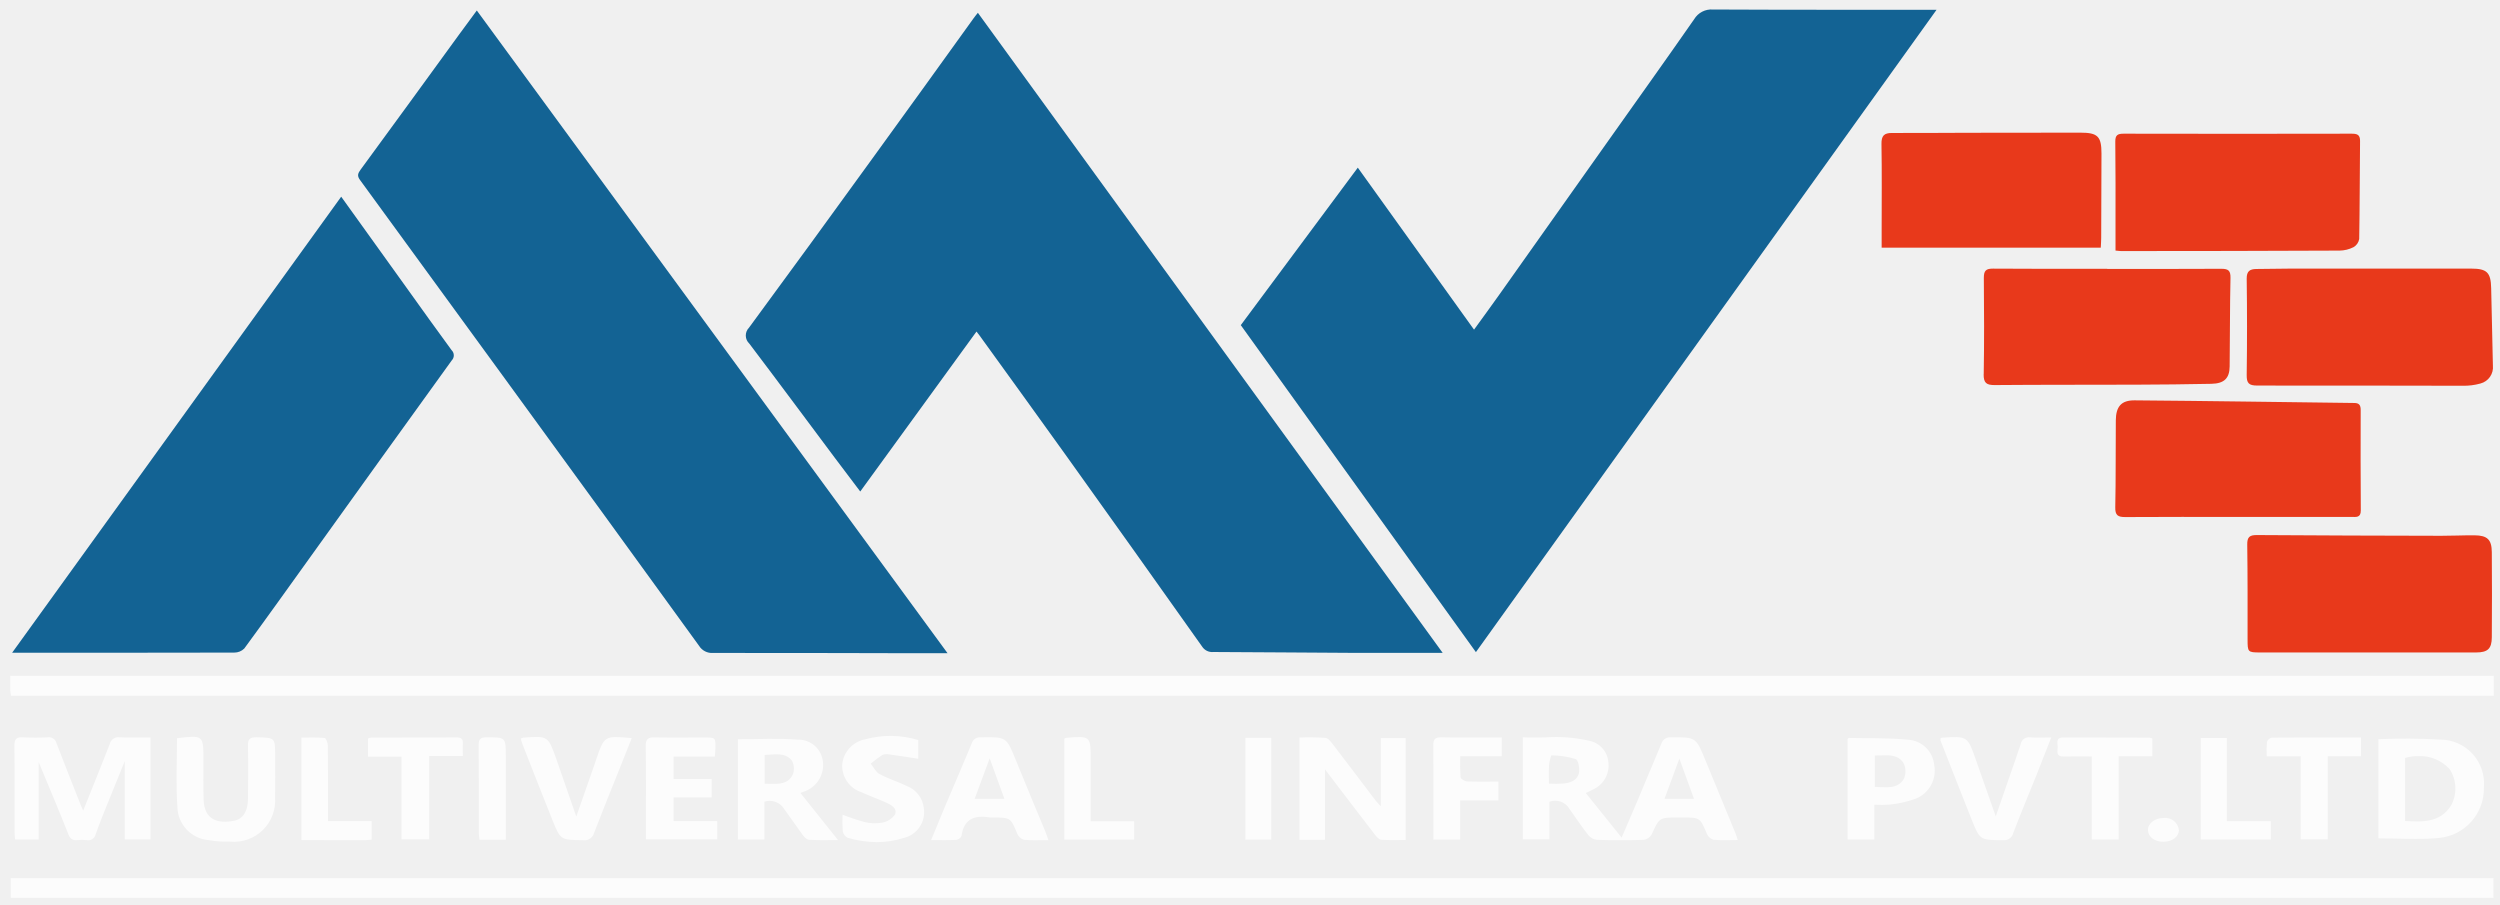
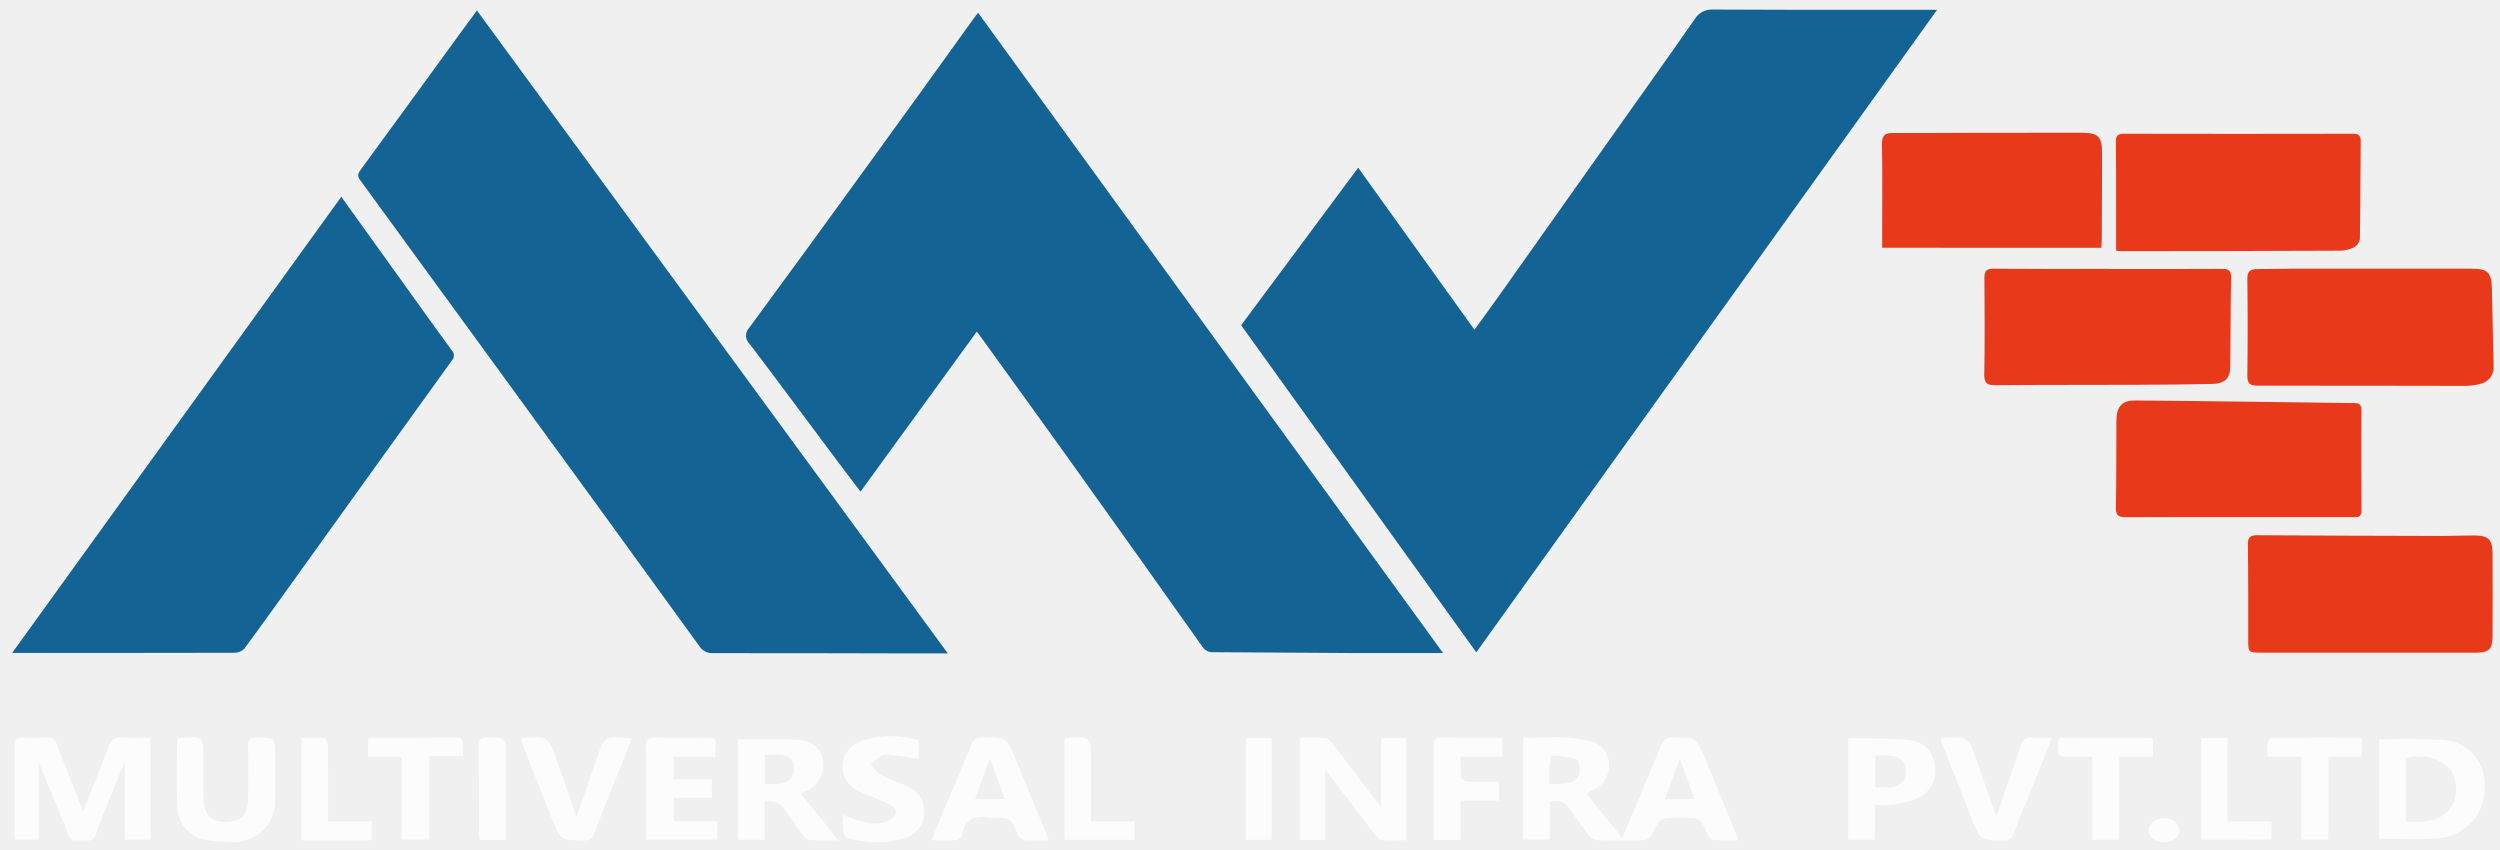
- <svg xmlns="http://www.w3.org/2000/svg" width="201.329" height="72.805" viewBox="0 0 201.329 72.805">
-   <g id="logo-sw" transform="translate(218.658 -169.234)">
-     <path id="Union_2" data-name="Union 2" d="M-73.305-6.166c-4.694-.008-9.387-.025-14.081-.016a1.224,1.224,0,0,1-1.125-.578q-7.819-10.795-15.674-21.565-5.81-7.981-11.633-15.953c-.247-.337-.162-.535.055-.831q3.973-5.423,7.92-10.863c.454-.624.914-1.244,1.435-1.95L-68.5-6.165h-4.809Zm37.069-.026c-3.617-.017-7.234-.054-10.851-.067A.967.967,0,0,1-48-6.7q-5.453-7.7-10.94-15.365c-2.329-3.255-4.681-6.493-7.023-9.74-.04-.054-.083-.105-.205-.261l-9.361,12.882c-.7-.923-1.367-1.8-2.03-2.689-2.3-3.074-4.584-6.16-6.9-9.217a.894.894,0,0,1-.027-1.289q4.979-6.769,9.9-13.575,4.107-5.662,8.188-11.344c.1-.144.218-.279.342-.437L-28.625-6.19c-1.651,0-3.249,0-4.827,0C-34.385-6.186-35.31-6.188-36.236-6.192ZM-142.915-6.2h-.914l26.5-36.726c1.813,2.526,3.586,5,5.359,7.465,1.173,1.633,2.337,3.273,3.53,4.892a.582.582,0,0,1,.014.827q-5.679,7.868-11.333,15.754c-1.786,2.487-3.564,4.981-5.376,7.449a1.126,1.126,0,0,1-.807.327q-5.068.016-10.136.013Zm98.031-26.382,9.424-12.683L-26.1-32.219c.723-1,1.369-1.879,2-2.769q4.424-6.238,8.841-12.483c2.3-3.247,4.614-6.483,6.887-9.748A1.619,1.619,0,0,1-6.863-58c3.77.022,7.54.022,11.311.022h6.7L-25.949-6.249Z" transform="translate(-73.852 228)" fill="#136394" stroke="rgba(0,0,0,0)" stroke-miterlimit="10" stroke-width="1" />
-     <path id="Union_3" data-name="Union 3" d="M-143.793-40.116V-41.7H56.143v1.586Zm67.4-4.838a.73.73,0,0,1-.394-.512,10.21,10.21,0,0,1-.018-1.347,16.837,16.837,0,0,0,1.748.587,3.4,3.4,0,0,0,1.423.059,1.593,1.593,0,0,0,1.054-.666c.207-.511-.336-.781-.752-.97-.644-.292-1.318-.52-1.958-.82A2.241,2.241,0,0,1-76.831-50.9,2.3,2.3,0,0,1-75-52.879a7.714,7.714,0,0,1,4.293.057v1.506c-.8-.122-1.581-.248-2.363-.353a.892.892,0,0,0-.538.053,11.025,11.025,0,0,0-.929.69c.228.284.4.674.694.833.7.376,1.473.615,2.192.96a2.167,2.167,0,0,1,1.393,1.809,2.128,2.128,0,0,1-1.624,2.385,7.042,7.042,0,0,1-2.165.337A8.454,8.454,0,0,1-76.4-44.954Zm105.959.323c-.709,0-1.22-.381-1.246-.922s.545-.988,1.256-.994a1.107,1.107,0,0,1,1.239,1c-.023.523-.556.914-1.245.914Zm-157.389-.131a2.739,2.739,0,0,1-2.55-2.7c-.129-1.814-.03-3.643-.03-5.508,2.127-.251,2.126-.251,2.128,1.778,0,1.051-.018,2.1.014,3.155.05,1.67,1.161,1.965,2.46,1.713.706-.137,1.1-.774,1.111-1.7.021-1.44.031-2.882,0-4.321-.013-.537.136-.71.69-.7,1.5.034,1.5.008,1.5,1.527,0,1.1.017,2.2-.008,3.293a3.319,3.319,0,0,1-3.614,3.583l-.226,0A7.425,7.425,0,0,1-127.828-44.762Zm111.77-.023a1.072,1.072,0,0,1-.7-.385c-.535-.683-1.016-1.409-1.519-2.116a1.33,1.33,0,0,0-1.608-.57v3.029h-2.144v-8.217c.609.034,1.219.021,1.827.007a11.963,11.963,0,0,1,3.486.264,1.915,1.915,0,0,1,1.572,1.692,2.11,2.11,0,0,1-1.175,2.213c-.233.13-.479.234-.638.311l2.887,3.59c.425-.987.838-1.933,1.239-2.884q.987-2.336,1.959-4.677a.723.723,0,0,1,.769-.513c2.014-.016,2.011-.03,2.793,1.875Q-6.1-48.217-4.88-45.272c.059.142.1.293.164.5-.689,0-1.33.038-1.961-.023a.843.843,0,0,1-.523-.479c-.558-1.306-.545-1.311-1.976-1.312H-9.52c-1.526,0-1.509.007-2.134,1.381a.866.866,0,0,1-.629.419q-.954.03-1.909.03Q-15.125-44.757-16.058-44.785Zm5.441-3.308h2.371c-.384-1.058-.754-2.074-1.175-3.235Zm-9.3-2.592c-.031.426-.007.856-.007,1.373a11.024,11.024,0,0,0,1.2-.008c.569-.067,1.124-.279,1.225-.9.057-.349-.066-.993-.272-1.07a6.716,6.716,0,0,0-1.962-.3h0A3.256,3.256,0,0,0-19.921-50.685Zm-119.27,5.375c-.75-1.9-1.551-3.787-2.362-5.744v6.235h-1.9c-.014-.2-.04-.4-.04-.6,0-2.311.016-4.623-.015-6.934-.007-.555.164-.722.7-.688a19.585,19.585,0,0,0,1.991,0,.621.621,0,0,1,.7.471c.642,1.684,1.311,3.356,1.973,5.032.049.124.108.245.176.4.726-1.813,1.445-3.579,2.137-5.357a.709.709,0,0,1,.8-.548c.8.039,1.6.011,2.481.011v8.211h-2.069v-6.305c-.51,1.257-.984,2.412-1.448,3.57-.306.762-.618,1.523-.888,2.3a.629.629,0,0,1-.764.49,2.963,2.963,0,0,0-.686,0,1.164,1.164,0,0,1-.134.008C-138.882-44.758-139.045-44.941-139.19-45.311Zm76.978.518a.847.847,0,0,1-.527-.479c-.548-1.305-.536-1.31-1.965-1.313a1.31,1.31,0,0,1-.206,0c-1.228-.211-2.13.066-2.327,1.489a.552.552,0,0,1-.416.311c-.637.035-1.276.014-2.029.014.388-.937.742-1.812,1.109-2.679.72-1.7,1.455-3.395,2.162-5.1a.664.664,0,0,1,.7-.49c2.105-.043,2.092-.05,2.869,1.875.77,1.9,1.57,3.8,2.354,5.7.085.206.152.419.253.7-.393,0-.765.012-1.126.012C-61.652-44.758-61.933-44.765-62.213-44.792Zm-3.954-3.3h2.385l-1.185-3.259C-65.365-50.269-65.759-49.2-66.166-48.092ZM-97.72-44.759c-1.785-.025-1.8,0-2.456-1.635-.82-2.038-1.616-4.085-2.42-6.129-.049-.123-.076-.255-.126-.424a1.162,1.162,0,0,1,.207-.071c2-.141,2-.142,2.666,1.747.521,1.482,1.031,2.968,1.6,4.609.521-1.487.991-2.83,1.46-4.173.053-.15.1-.3.152-.455.654-1.887.654-1.887,2.854-1.687-.334.839-.656,1.65-.98,2.46-.686,1.719-1.387,3.433-2.049,5.162a.8.8,0,0,1-.877.6Zm114.34,0c-1.828-.011-1.835.008-2.523-1.721-.836-2.1-1.659-4.208-2.486-6.314a.585.585,0,0,1,0-.163c.061-.032.081-.051.1-.052,2.085-.142,2.083-.141,2.776,1.848.5,1.434,1.006,2.865,1.577,4.486l1.107-3.2c.3-.864.608-1.724.892-2.593a.678.678,0,0,1,.787-.571c.518.042,1.042.01,1.68.01-.416,1.059-.789,2.03-1.176,3-.628,1.568-1.286,3.125-1.885,4.7a.745.745,0,0,1-.834.566Zm-50.046-.035c-.179-.013-.374-.23-.5-.4-1.314-1.7-2.615-3.416-4.03-5.27v5.672H-40.01v-8.233a19.431,19.431,0,0,1,2.1.028c.229.024.457.344.631.57,1.143,1.489,2.271,2.989,3.406,4.483.091.12.2.224.413.453v-5.491h2v8.207c-.357,0-.714.008-1.068.008C-32.831-44.767-33.129-44.773-33.426-44.795Zm-46.1,0c-.175-.012-.372-.233-.5-.4-.5-.68-.972-1.386-1.474-2.067a1.38,1.38,0,0,0-1.6-.6v3.046h-2.133v-8.07c1.633,0,3.234-.094,4.816.03a1.984,1.984,0,0,1,2.033,1.793,2.257,2.257,0,0,1-1.558,2.4c-.1.047-.209.085-.257.1l3.029,3.792c-.5,0-.932.008-1.341.008C-78.861-44.767-79.192-44.772-79.523-44.793ZM-82.67-49.3c.75.018,1.459.036,1.847-.724a1.309,1.309,0,0,0-.086-1.178c-.566-.654-1.388-.446-2.171-.42v2.318H-83C-82.892-49.306-82.781-49.3-82.67-49.3Zm-37.713,4.532v-8.25c.616,0,1.246-.029,1.868.028.107.01.255.387.257.6.022,1.737.013,3.476.013,5.214v.88h3.517v1.494c-.167.014-.32.037-.474.037l-3.09,0Zm14.343-.028a4.113,4.113,0,0,1-.056-.481c0-2.379.005-4.757-.016-7.135,0-.475.136-.629.622-.63,1.564,0,1.564-.022,1.565,1.538q0,2.951,0,5.9v.807Zm47.093-.007v-8.119c.05-.031.086-.072.125-.076,2-.167,2-.167,2,1.82,0,1.6,0,3.2,0,4.894h3.5v1.48Zm29.721,0c0-.761,0-1.488,0-2.216,0-1.783.015-3.566-.006-5.349-.006-.492.12-.686.653-.674,1.6.033,3.2.012,4.859.012v1.511h-3.342a15.542,15.542,0,0,0,.025,1.694c.015.134.336.324.523.333.821.036,1.644.015,2.524.015v1.512h-3.08v3.162Zm-15.14-.005V-53h2.086v8.192Zm76.941-.009v-8.17h2.1v6.7h3.54v1.469Zm-8.781,0v-6.685c-.8,0-1.544-.018-2.287.005-.571.017-.482-.377-.457-.7s-.222-.837.463-.833c2.31.011,4.62.009,6.93.015a1.071,1.071,0,0,1,.229.064v1.434H25.961v6.7Zm-19.661,0V-52.9c.039-.035.072-.093.1-.092,1.573.035,3.155-.014,4.718.141a2.246,2.246,0,0,1,2.156,2.047,2.42,2.42,0,0,1-1.517,2.713,8.706,8.706,0,0,1-2.048.464,8.429,8.429,0,0,1-1.256.012v2.8ZM6.324-49.05c.885.014,1.812.215,2.333-.634a1.474,1.474,0,0,0-.045-1.326c-.438-.625-1.107-.6-1.789-.578-.167.005-.334.012-.5.008Zm-118.645,4.225v-6.658h-2.7v-1.464a.882.882,0,0,1,.244-.072c2.29-.007,4.578,0,6.868-.017.372,0,.557.109.525.509-.023.3,0,.592,0,.987H-110.1v6.715Zm152.942,0V-51.51H37.886a8.4,8.4,0,0,1,.018-1.165.526.526,0,0,1,.377-.34c2.378-.021,4.756-.014,7.193-.014v1.514H42.8v6.688Zm-133.264,0v-.637c0-2.287.022-4.575-.013-6.861-.01-.6.2-.729.747-.715,1.326.033,2.653.011,3.98.011.9,0,.9,0,.882.9,0,.178-.026.356-.049.64h-3.317v1.8h3.064v1.484h-3.064V-46.3H-86.9v1.473Zm139.521-.079v-7.987a49.342,49.342,0,0,1,4.985.032A3.535,3.535,0,0,1,55.373-49a3.988,3.988,0,0,1-3.6,4.06c-.613.06-1.231.079-1.852.079C48.918-44.859,47.905-44.907,46.878-44.907Zm2.146-6.473v5.071c1.463.091,2.842.127,3.712-1.256a2.863,2.863,0,0,0-.123-2.923,3.234,3.234,0,0,0-2.52-1.045A3.675,3.675,0,0,0,49.025-51.38Zm-192.8-5.013a4,4,0,0,1-.055-.427c-.006-.385,0-.77,0-1.181h200v1.607Z" transform="translate(-74 281.654)" fill="#fff" stroke="rgba(0,0,0,0)" stroke-miterlimit="10" stroke-width="1" opacity="0.8" />
-     <path id="Union_1" data-name="Union 1" d="M-113.324-16.135c-1.011,0-1.021-.032-1.021-1.058,0-2.542.009-5.083-.027-7.625-.009-.613.187-.777.783-.772,4.947.037,9.894.047,14.841.059.422,0,.846-.01,1.269-.02.47-.011.94-.022,1.41-.018,1.031.008,1.385.343,1.392,1.356q.027,3.429,0,6.859c-.005.917-.33,1.217-1.265,1.219q-4.329.009-8.658,0l-4.9,0Q-111.409-16.13-113.324-16.135ZM-125-27.83c.05-2.334.022-4.669.044-7,.011-1.1.432-1.616,1.509-1.608,5.9.047,11.807.139,17.711.212.382.005.5.187.5.559-.009,2.7-.011,5.4.009,8.1,0,.594-.378.518-.738.518q-4.567,0-9.136,0c-3.022,0-6.044-.012-9.067.01h-.031C-124.771-27.039-125.019-27.166-125-27.83Zm11.43-9.8c-.671,0-.855-.19-.846-.849q.053-3.881,0-7.763c-.008-.608.267-.765.762-.775q1.374-.027,2.748-.031,3.093-.007,6.184,0v0q4.192,0,8.383,0c1.27,0,1.583.312,1.611,1.57q.069,3.116.139,6.233A1.349,1.349,0,0,1-95.6-37.792a4.923,4.923,0,0,1-1.417.178C-102.536-37.615-108.056-37.643-113.575-37.629Zm-22.024-.917c.044-2.585.032-5.171.009-7.756,0-.56.155-.747.734-.743,3.066.027,6.133.013,9.2.013v.009c3.066,0,6.133.011,9.2-.009.559,0,.743.151.73.74-.052,2.378-.038,4.757-.068,7.137-.013.945-.447,1.364-1.463,1.386-2.013.043-4.028.061-6.042.069-3.8.014-7.6,0-11.4.032h-.035C-135.372-37.668-135.61-37.841-135.6-38.546ZM-124.98-48.5V-50.6c0-2.222.011-4.443-.018-6.665-.007-.531.18-.649.677-.648q9.175.02,18.348,0c.434,0,.691.067.686.584-.028,2.632-.023,5.266-.068,7.9a.939.939,0,0,1-.464.658,2.552,2.552,0,0,1-1.116.273q-8.8.039-17.591.038C-124.639-48.46-124.752-48.481-124.98-48.5Zm-18.834-.234v-1.413c0-2.31.026-4.622-.014-6.932-.012-.666.21-.895.848-.891,2.037.01,4.072-.013,6.109-.016q4.531-.009,9.061-.01c1.4,0,1.7.3,1.7,1.687q-.011,3.4-.023,6.795c0,.247-.022.494-.034.78Z" transform="translate(76.688 237.913)" fill="#e8391b" stroke="rgba(0,0,0,0)" stroke-miterlimit="10" stroke-width="1" />
+ <svg xmlns="http://www.w3.org/2000/svg" width="201.272" height="68.415" viewBox="0 0 201.272 68.415">
+   <g id="logo-sw" transform="translate(218.658 -169.233)">
+     <path id="Union_2" data-name="Union 2" d="M-73.305-6.166c-4.694-.008-9.387-.025-14.081-.016a1.224,1.224,0,0,1-1.125-.578q-7.819-10.8-15.674-21.565-5.81-7.981-11.633-15.953c-.247-.337-.162-.535.055-.831q3.973-5.423,7.92-10.863c.454-.624.914-1.244,1.435-1.95L-68.5-6.165h-4.809Zm37.069-.026c-3.617-.017-7.234-.054-10.851-.067A.967.967,0,0,1-48-6.7q-5.453-7.7-10.94-15.365c-2.329-3.255-4.681-6.493-7.023-9.74-.04-.054-.083-.1-.205-.261l-9.361,12.882c-.7-.923-1.367-1.8-2.03-2.689-2.3-3.074-4.584-6.16-6.9-9.217a.894.894,0,0,1-.288-.639.894.894,0,0,1,.261-.65q4.979-6.769,9.9-13.575Q-70.479-51.616-66.4-57.3c.1-.144.218-.279.342-.437L-28.625-6.19h-4.827C-34.385-6.186-35.31-6.188-36.236-6.192ZM-142.915-6.2h-.914l26.5-36.726c1.813,2.526,3.586,5,5.359,7.465,1.173,1.633,2.337,3.273,3.53,4.892a.582.582,0,0,1,.179.411.582.582,0,0,1-.165.416q-5.679,7.868-11.333,15.754c-1.786,2.487-3.564,4.981-5.376,7.449a1.126,1.126,0,0,1-.807.327q-5.068.016-10.136.013Zm98.031-26.382,9.424-12.683,9.36,13.046c.723-1,1.369-1.879,2-2.769q4.424-6.238,8.841-12.483c2.3-3.247,4.614-6.483,6.887-9.748A1.619,1.619,0,0,1-6.863-58c3.77.022,7.54.022,11.311.022h6.7l-37.1,51.729Z" transform="translate(-73.852 228)" fill="#136394" stroke="rgba(0,0,0,0)" stroke-miterlimit="10" stroke-width="1" />
+     <path id="Union_3" data-name="Union 3" d="M-76.393-44.954a.73.73,0,0,1-.394-.512,10.209,10.209,0,0,1-.018-1.347,16.836,16.836,0,0,0,1.748.587,3.4,3.4,0,0,0,1.423.059,1.593,1.593,0,0,0,1.054-.666c.207-.511-.336-.781-.752-.97-.644-.292-1.318-.52-1.958-.82A2.241,2.241,0,0,1-76.831-50.9,2.3,2.3,0,0,1-75-52.879a7.714,7.714,0,0,1,4.293.057v1.506c-.8-.122-1.581-.248-2.363-.353a.892.892,0,0,0-.538.053,11.027,11.027,0,0,0-.929.69c.228.284.4.674.694.833.7.376,1.473.615,2.192.96a2.167,2.167,0,0,1,1.393,1.809,2.128,2.128,0,0,1-1.624,2.385,7.042,7.042,0,0,1-2.165.337,8.454,8.454,0,0,1-2.353-.352Zm105.959.323c-.709,0-1.22-.381-1.246-.922s.545-.988,1.256-.994a1.107,1.107,0,0,1,.832.237,1.107,1.107,0,0,1,.407.763c-.023.523-.556.914-1.245.914Zm-157.389-.131a2.739,2.739,0,0,1-2.55-2.7c-.129-1.814-.03-3.643-.03-5.508,2.127-.251,2.126-.251,2.128,1.778,0,1.051-.018,2.1.014,3.155.05,1.67,1.161,1.965,2.46,1.713.706-.137,1.1-.774,1.111-1.7.021-1.44.031-2.882,0-4.321-.013-.537.136-.71.69-.7,1.5.034,1.5.008,1.5,1.527,0,1.1.017,2.2-.008,3.293a3.319,3.319,0,0,1-.971,2.635,3.319,3.319,0,0,1-2.643.948h-.226a7.425,7.425,0,0,1-1.48-.12Zm111.77-.023a1.072,1.072,0,0,1-.7-.385c-.535-.683-1.016-1.409-1.519-2.116a1.33,1.33,0,0,0-1.608-.57v3.029h-2.144v-8.217c.609.034,1.219.021,1.827.007a11.963,11.963,0,0,1,3.486.264,1.915,1.915,0,0,1,1.572,1.692,2.11,2.11,0,0,1-1.175,2.213c-.233.13-.479.234-.638.311l2.887,3.59c.425-.987.838-1.933,1.239-2.884q.987-2.336,1.959-4.677a.723.723,0,0,1,.769-.513c2.014-.016,2.011-.03,2.793,1.875Q-6.1-48.217-4.88-45.272c.059.142.1.293.164.5-.689,0-1.33.038-1.961-.023a.843.843,0,0,1-.523-.479c-.558-1.306-.545-1.311-1.976-1.312H-9.52c-1.526,0-1.509.007-2.134,1.381a.866.866,0,0,1-.629.419q-.954.03-1.909.03-.933,0-1.866-.029Zm5.441-3.308h2.371c-.384-1.058-.754-2.074-1.175-3.235Zm-9.3-2.592c-.031.426-.007.856-.007,1.373a11.025,11.025,0,0,0,1.2-.008c.569-.067,1.124-.279,1.225-.9.057-.349-.066-.993-.272-1.07a6.716,6.716,0,0,0-1.962-.3h0a3.256,3.256,0,0,0-.193.9Zm-119.27,5.375c-.75-1.9-1.551-3.787-2.362-5.744v6.235h-1.9c-.014-.2-.04-.4-.04-.6,0-2.311.016-4.623-.015-6.934-.007-.555.164-.722.7-.688a19.588,19.588,0,0,0,1.991,0,.621.621,0,0,1,.7.471c.642,1.684,1.311,3.356,1.973,5.032.049.124.108.245.176.4.726-1.813,1.445-3.579,2.137-5.357a.709.709,0,0,1,.8-.548c.8.039,1.6.011,2.481.011v8.211h-2.069v-6.305c-.51,1.257-.984,2.412-1.448,3.57-.306.762-.618,1.523-.888,2.3a.629.629,0,0,1-.278.408.629.629,0,0,1-.486.082,2.963,2.963,0,0,0-.686,0,1.162,1.162,0,0,1-.134.008c-.352,0-.515-.183-.66-.553Zm76.978.518a.847.847,0,0,1-.527-.479c-.548-1.305-.536-1.31-1.965-1.313a1.31,1.31,0,0,1-.206,0c-1.228-.211-2.13.066-2.327,1.489a.552.552,0,0,1-.416.311c-.637.035-1.276.014-2.029.014.388-.937.742-1.812,1.109-2.679.72-1.7,1.455-3.4,2.162-5.1a.664.664,0,0,1,.7-.49c2.1-.043,2.092-.05,2.869,1.875.77,1.9,1.57,3.8,2.354,5.7.085.206.152.419.253.7-.393,0-.765.012-1.126.012-.3-.006-.58-.013-.86-.04Zm-3.954-3.3h2.385l-1.185-3.259c-.407,1.082-.8,2.151-1.208,3.259ZM-97.72-44.759c-1.785-.025-1.8,0-2.456-1.635-.82-2.038-1.616-4.085-2.42-6.129-.049-.123-.076-.255-.126-.424a1.162,1.162,0,0,1,.207-.071c2-.141,2-.142,2.666,1.747.521,1.482,1.031,2.968,1.6,4.609.521-1.487.991-2.83,1.46-4.173.053-.15.1-.3.152-.455.654-1.887.654-1.887,2.854-1.687-.334.839-.656,1.65-.98,2.46-.686,1.719-1.387,3.433-2.049,5.162a.8.8,0,0,1-.877.6Zm114.34,0c-1.828-.011-1.835.008-2.523-1.721-.836-2.1-1.659-4.208-2.486-6.314a.585.585,0,0,1,0-.163c.061-.032.081-.051.1-.052,2.085-.142,2.083-.141,2.776,1.848.5,1.434,1.006,2.865,1.577,4.486l1.107-3.2c.3-.864.608-1.724.892-2.593a.678.678,0,0,1,.273-.452.678.678,0,0,1,.514-.119c.518.042,1.042.01,1.68.01-.416,1.059-.789,2.03-1.176,3-.628,1.568-1.286,3.125-1.885,4.7a.745.745,0,0,1-.834.566Zm-50.046-.035c-.179-.013-.374-.23-.5-.4-1.314-1.7-2.615-3.416-4.03-5.27v5.672H-40.01v-8.233a19.433,19.433,0,0,1,2.1.028c.229.024.457.344.631.57,1.143,1.489,2.271,2.989,3.406,4.483.091.12.2.224.413.453v-5.491h2v8.207c-.357,0-.714.008-1.068.008-.3,0-.6-.006-.9-.028Zm-46.1,0c-.175-.012-.372-.233-.5-.4-.5-.68-.972-1.386-1.474-2.067a1.38,1.38,0,0,0-1.6-.6v3.046h-2.133v-8.07c1.633,0,3.234-.094,4.816.03a1.984,1.984,0,0,1,2.033,1.793,2.257,2.257,0,0,1-1.558,2.4,2.251,2.251,0,0,1-.257.1l3.029,3.792c-.5,0-.932.008-1.341.008-.35,0-.681-.01-1.012-.031ZM-82.67-49.3c.75.018,1.459.036,1.847-.724a1.309,1.309,0,0,0-.086-1.178c-.566-.654-1.388-.446-2.171-.42V-49.3H-83C-82.892-49.306-82.781-49.3-82.67-49.3Zm-37.713,4.532v-8.25c.616,0,1.246-.029,1.868.028.107.01.255.387.257.6.022,1.737.013,3.476.013,5.214v.88h3.517V-44.8c-.167.014-.32.037-.474.037h-3.09Zm14.343-.028a4.113,4.113,0,0,1-.056-.481c0-2.379,0-4.757-.016-7.135,0-.475.136-.629.622-.63,1.564,0,1.564-.022,1.565,1.538V-44.8Zm47.093-.007v-8.119c.05-.031.086-.072.125-.076,2-.167,2-.167,2,1.82v4.894h3.5v1.48Zm29.721,0v-2.216c0-1.783.015-3.566-.006-5.349-.006-.492.12-.686.653-.674,1.6.033,3.2.012,4.859.012v1.511h-3.342a15.543,15.543,0,0,0,.025,1.694c.015.134.336.324.523.333.821.036,1.644.015,2.524.015v1.512h-3.08V-44.8Zm-15.14-.005V-53h2.086v8.192Zm76.941-.009v-8.17h2.1v6.7h3.54v1.469Zm-8.781,0V-51.5c-.8,0-1.544-.018-2.287.005-.571.017-.482-.377-.457-.7s-.222-.837.463-.833c2.31.011,4.62.009,6.93.015a1.071,1.071,0,0,1,.229.064v1.434H25.961v6.7Zm-19.661,0V-52.9c.039-.035.072-.093.1-.092,1.573.035,3.155-.014,4.718.141A2.246,2.246,0,0,1,11.107-50.8,2.42,2.42,0,0,1,9.59-48.091a8.706,8.706,0,0,1-2.048.464,8.429,8.429,0,0,1-1.256.012v2.8ZM6.324-49.05c.885.014,1.812.215,2.333-.634a1.474,1.474,0,0,0-.045-1.326c-.438-.625-1.107-.6-1.789-.578-.167.005-.334.012-.5.008Zm-118.645,4.225v-6.658h-2.7v-1.464a.882.882,0,0,1,.244-.072c2.29-.007,4.578,0,6.868-.017.372,0,.557.109.525.509-.023.3,0,.592,0,.987H-110.1v6.715Zm152.942,0V-51.51H37.886a8.4,8.4,0,0,1,.018-1.165.526.526,0,0,1,.377-.34c2.378-.021,4.756-.014,7.193-.014v1.514H42.8v6.688Zm-133.264,0v-.637c0-2.287.022-4.575-.013-6.861-.01-.6.2-.729.747-.715,1.326.033,2.653.011,3.98.011.9,0,.9,0,.882.9,0,.178-.026.356-.049.64h-3.317v1.8h3.064V-48.2h-3.064v1.9H-86.9v1.473ZM46.878-44.9v-7.987a49.341,49.341,0,0,1,4.985.032,3.535,3.535,0,0,1,2.6,1.156,3.535,3.535,0,0,1,.905,2.7,3.988,3.988,0,0,1-3.6,4.06c-.613.06-1.231.079-1.852.079-1,0-2.016-.046-3.043-.046Zm2.146-6.473v5.071c1.463.091,2.842.127,3.712-1.256a2.863,2.863,0,0,0-.123-2.923,3.234,3.234,0,0,0-2.52-1.045,3.675,3.675,0,0,0-1.068.15Z" transform="translate(-74 281.654)" fill="#fff" stroke="rgba(0,0,0,0)" stroke-miterlimit="10" stroke-width="1" opacity="0.8" />
+     <path id="Union_1" data-name="Union 1" d="M-113.324-16.135c-1.011,0-1.021-.032-1.021-1.058,0-2.542.009-5.083-.027-7.625-.009-.613.187-.777.783-.772,4.947.037,9.894.047,14.841.059.422,0,.846-.01,1.269-.02.47-.011.94-.022,1.41-.018,1.031.008,1.385.343,1.392,1.356q.027,3.429,0,6.859c0,.917-.33,1.217-1.265,1.219q-4.329.009-8.658,0h-4.9Q-111.409-16.13-113.324-16.135ZM-125-27.83c.05-2.334.022-4.669.044-7,.011-1.1.432-1.616,1.509-1.608,5.9.047,11.807.139,17.711.212.382.005.5.187.5.559-.009,2.7-.011,5.4.009,8.1,0,.594-.378.518-.738.518H-115.1c-3.022,0-6.044-.012-9.067.01h-.031C-124.771-27.039-125.019-27.166-125-27.83Zm11.43-9.8c-.671,0-.855-.19-.846-.849q.053-3.881,0-7.763c-.008-.608.267-.765.762-.775q1.374-.027,2.748-.031,3.093-.007,6.184,0h8.383c1.27,0,1.583.312,1.611,1.57q.069,3.116.139,6.233A1.349,1.349,0,0,1-95.6-37.792a4.923,4.923,0,0,1-1.417.178c-5.519,0-11.039-.029-16.558-.015Zm-22.024-.917c.044-2.585.032-5.171.009-7.756,0-.56.155-.747.734-.743,3.066.027,6.133.013,9.2.013v.009c3.066,0,6.133.011,9.2-.009.559,0,.743.151.73.74-.052,2.378-.038,4.757-.068,7.137-.013.945-.447,1.364-1.463,1.386-2.013.043-4.028.061-6.042.069-3.8.014-7.6,0-11.4.032h-.035c-.643,0-.881-.172-.871-.877ZM-124.98-48.5v-2.1c0-2.222.011-4.443-.018-6.665-.007-.531.18-.649.677-.648q9.175.02,18.348,0c.434,0,.691.067.686.584-.028,2.632-.023,5.266-.068,7.9a.939.939,0,0,1-.464.658,2.552,2.552,0,0,1-1.116.273q-8.8.039-17.591.038C-124.639-48.46-124.752-48.481-124.98-48.5Zm-18.834-.234v-1.413c0-2.31.026-4.622-.014-6.932-.012-.666.21-.9.848-.891,2.037.01,4.072-.013,6.109-.016q4.531-.009,9.061-.01c1.4,0,1.7.3,1.7,1.687q-.011,3.4-.023,6.8c0,.247-.022.494-.034.78Z" transform="translate(76.688 237.913)" fill="#e8391b" stroke="rgba(0,0,0,0)" stroke-miterlimit="10" stroke-width="1" />
  </g>
</svg>
